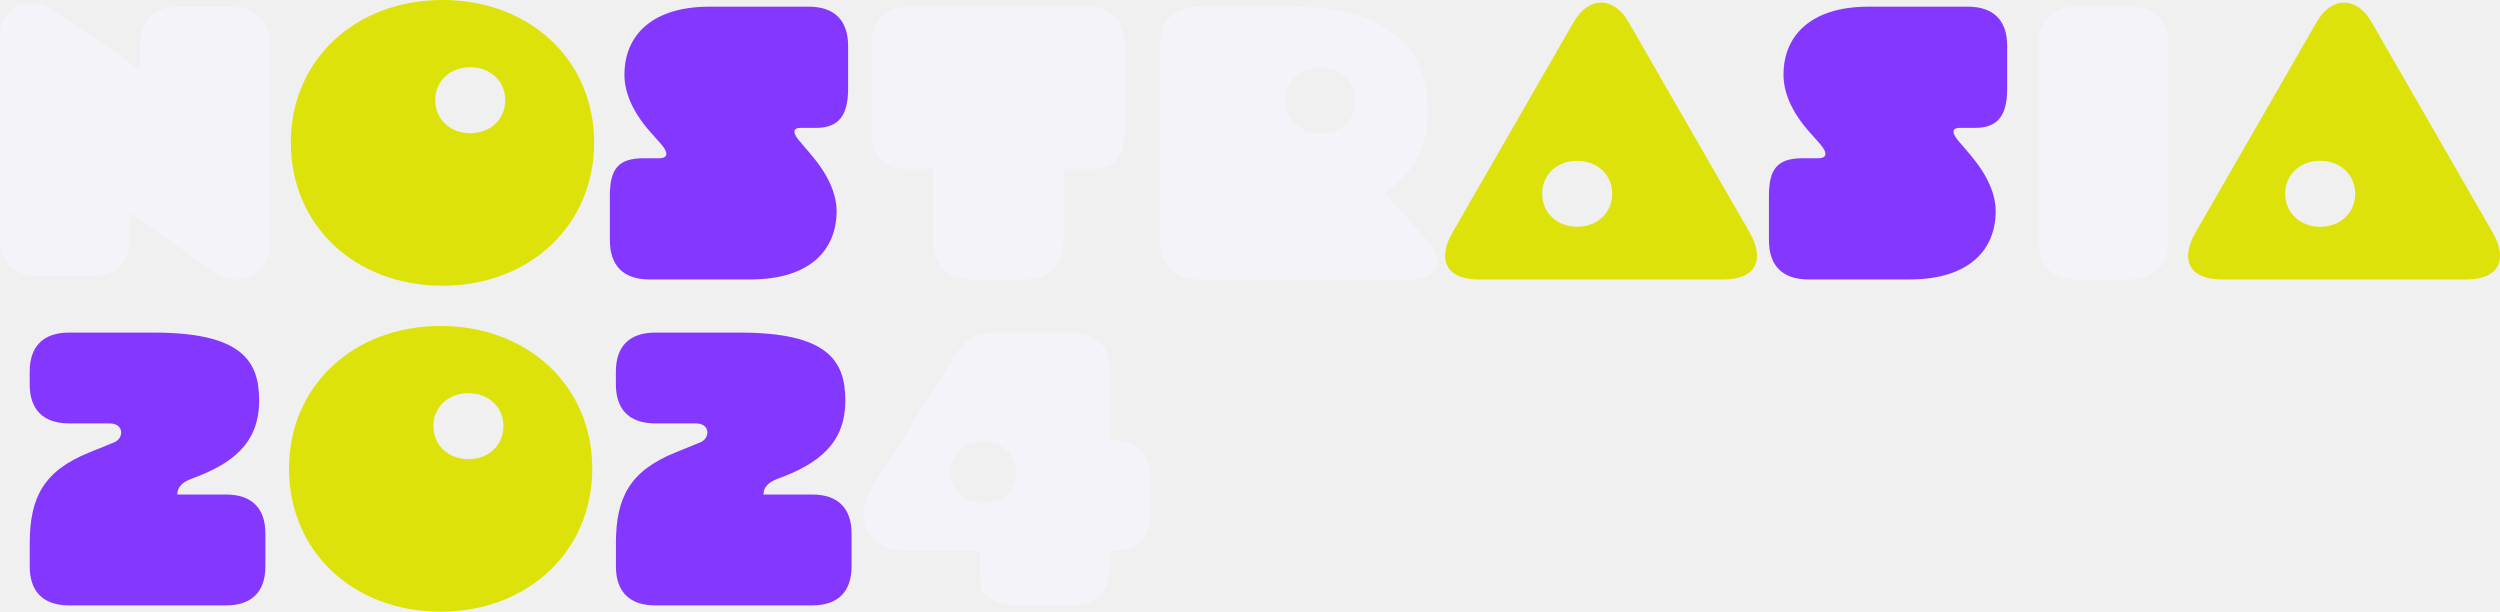
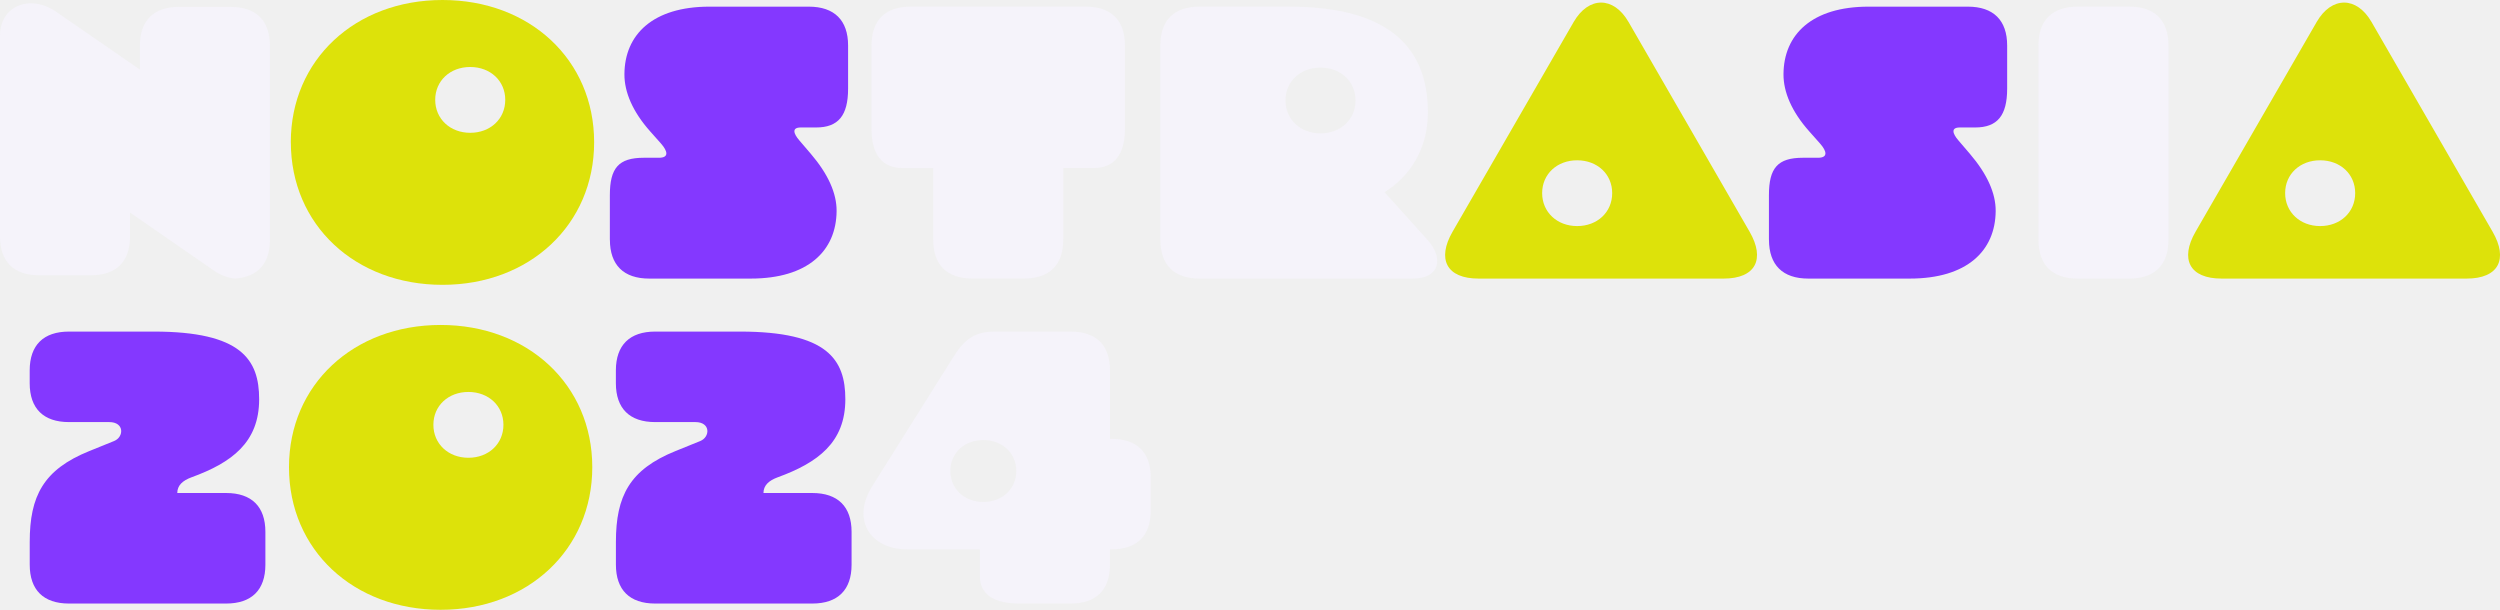
- <svg xmlns="http://www.w3.org/2000/svg" width="327" height="80" viewBox="0 0 327 80" fill="none">
-   <g clip-path="url(#clip0_68_480)">
-     <path d="M38.038 18.659C38.038 7.849 46.466 0 57.878 0C69.29 0 77.713 7.849 77.713 18.659C77.713 29.468 69.285 37.37 57.878 37.37C46.471 37.37 38.043 29.521 38.043 18.659H38.038ZM66.087 13.1C66.087 10.607 64.138 8.789 61.504 8.789C58.87 8.789 56.925 10.607 56.925 13.1C56.925 15.592 58.874 17.424 61.504 17.424C64.133 17.424 66.087 15.607 66.087 13.1Z" fill="#DDE20A" />
-     <path d="M79.769 31.454V25.616C79.769 22.048 80.902 20.698 84.217 20.698H86.195C87.502 20.698 87.371 19.869 86.448 18.822L85.043 17.236C82.749 14.647 81.665 12.082 81.675 9.744C81.694 4.518 85.417 0.873 92.79 0.873H105.792C109.131 0.873 110.93 2.657 110.93 5.969V11.629C110.93 15.168 109.646 16.725 106.74 16.725H104.737C103.547 16.725 103.775 17.516 104.558 18.427L106.059 20.187C108.315 22.834 109.447 25.36 109.428 27.694C109.384 32.925 105.666 36.55 98.19 36.55H84.912C81.573 36.55 79.774 34.767 79.774 31.454H79.769Z" fill="#8438FF" />
-     <path d="M122.065 31.454V22.048H118.031C115.411 22.048 113.997 20.264 113.997 16.952V5.964C113.997 2.652 115.795 0.868 119.134 0.868H142.002C145.341 0.868 147.14 2.652 147.14 5.964V16.947C147.14 20.259 145.725 22.043 143.106 22.043H139.071V31.449C139.071 34.762 137.273 36.545 133.934 36.545H127.202C123.863 36.545 122.065 34.762 122.065 31.449V31.454Z" fill="#F5F3FA" />
-     <path d="M151.772 31.454V5.964C151.772 2.652 153.57 0.868 156.909 0.868H168.56C182.004 0.868 186.767 6.509 186.767 14.739C186.767 19.579 184.39 23.147 181.095 25.215L186.704 31.454C188.867 33.86 188.351 36.55 184.798 36.55H156.914C153.575 36.55 151.777 34.767 151.777 31.454H151.772ZM177.304 13.177C177.304 10.684 175.355 8.866 172.72 8.866C170.086 8.866 168.142 10.684 168.142 13.177C168.142 15.669 170.091 17.501 172.72 17.501C175.35 17.501 177.304 15.684 177.304 13.177Z" fill="#F5F3FA" />
-     <path d="M189.999 30.393L205.839 2.878C207.788 -0.501 211.054 -0.511 213.008 2.878L228.844 30.393C230.919 34 229.641 36.55 225.451 36.55H193.392C189.202 36.55 187.924 34 189.999 30.393ZM210.875 25.336C210.875 22.843 208.926 21.031 206.291 21.031C203.657 21.031 201.713 22.843 201.713 25.336C201.713 27.829 203.662 29.661 206.291 29.661C208.921 29.661 210.875 27.848 210.875 25.336Z" fill="#DDE20A" />
-     <path d="M231.376 31.454V25.616C231.376 22.048 232.508 20.698 235.823 20.698H237.801C239.109 20.698 238.978 19.869 238.054 18.822L236.649 17.236C234.355 14.647 233.271 12.082 233.281 9.744C233.301 4.518 237.024 0.873 244.397 0.873H257.399C260.738 0.873 262.536 2.657 262.536 5.969V11.629C262.536 15.168 261.253 16.725 258.346 16.725H256.344C255.153 16.725 255.382 17.516 256.164 18.427L257.666 20.187C259.921 22.834 261.054 25.36 261.034 27.694C260.991 32.925 257.272 36.55 249.797 36.55H236.518C233.179 36.55 231.381 34.767 231.381 31.454H231.376Z" fill="#8438FF" />
-     <path d="M266.629 31.454V5.964C266.629 2.652 268.427 0.868 271.766 0.868H278.498C281.837 0.868 283.635 2.652 283.635 5.964V31.454C283.635 34.767 281.837 36.55 278.498 36.55H271.766C268.427 36.55 266.629 34.767 266.629 31.454Z" fill="#F5F3FA" />
-     <path d="M287.183 30.393L303.023 2.878C304.973 -0.501 308.239 -0.511 310.193 2.878L326.028 30.393C328.103 34 326.825 36.55 322.635 36.55H290.576C286.386 36.55 285.108 34 287.183 30.393ZM308.059 25.336C308.059 22.843 306.11 21.031 303.475 21.031C300.841 21.031 298.897 22.843 298.897 25.336C298.897 27.829 300.846 29.661 303.475 29.661C306.105 29.661 308.059 27.848 308.059 25.336Z" fill="#DDE20A" />
-     <path d="M3.888 74.089V71.09C3.888 65.083 5.682 61.611 11.675 59.182L14.917 57.865C16.229 57.335 16.287 55.378 14.294 55.378H9.021C5.682 55.378 3.883 53.594 3.883 50.281V48.599C3.883 45.287 5.682 43.503 9.021 43.503H20.108C31.578 43.503 33.897 47.172 33.897 52.383C33.897 58.063 30.29 60.705 25.046 62.624C23.904 63.044 23.189 63.68 23.189 64.683H29.576C32.915 64.683 34.713 66.467 34.713 69.779V74.089C34.713 77.401 32.915 79.185 29.576 79.185H9.021C5.682 79.185 3.888 77.401 3.888 74.089Z" fill="#8438FF" />
-     <path d="M37.8 61.293C37.8 50.484 46.227 42.635 57.635 42.635C69.042 42.635 77.47 50.484 77.47 61.293C77.47 72.103 69.042 80.005 57.635 80.005C46.227 80.005 37.8 72.156 37.8 61.293ZM65.849 55.734C65.849 53.242 63.9 51.424 61.266 51.424C58.631 51.424 56.687 53.242 56.687 55.734C56.687 58.227 58.636 60.059 61.266 60.059C63.895 60.059 65.849 58.241 65.849 55.734Z" fill="#DDE20A" />
-     <path d="M80.562 74.089V71.09C80.562 65.083 82.355 61.611 88.348 59.182L91.59 57.865C92.902 57.335 92.961 55.378 90.968 55.378H85.694C82.355 55.378 80.557 53.594 80.557 50.281V48.599C80.557 45.287 82.355 43.503 85.694 43.503H96.781C108.251 43.503 110.57 47.172 110.57 52.383C110.57 58.063 106.963 60.705 101.719 62.624C100.577 63.044 99.862 63.68 99.862 64.683H106.249C109.588 64.683 111.386 66.467 111.386 69.779V74.089C111.386 77.401 109.588 79.185 106.249 79.185H85.694C82.355 79.185 80.562 77.401 80.562 74.089Z" fill="#8438FF" />
-     <path d="M150.518 62.672V66.983C150.518 70.295 148.719 72.079 145.38 72.079H145.181V74.089C145.181 77.401 143.383 79.185 140.044 79.185H133.312C129.973 79.185 128.174 77.941 128.174 75.632V72.079H118.672C113.875 72.079 111.304 68.241 114.099 63.776L124.67 46.887C126.031 44.708 127.304 43.503 130.109 43.503H140.048C143.388 43.503 145.186 45.287 145.186 48.599V57.576H145.385C148.724 57.576 150.523 59.36 150.523 62.672H150.518ZM132.933 61.79C132.933 59.447 131.095 57.735 128.612 57.735C126.128 57.735 124.305 59.442 124.305 61.79C124.305 64.138 126.138 65.859 128.612 65.859C131.086 65.859 132.933 64.152 132.933 61.79Z" fill="#F5F3FA" />
-     <path d="M30.169 0.902H23.437C20.098 0.902 18.299 2.685 18.299 5.998V9.132L7.32 1.528C4.01 -0.767 0 0.685 0 4.701V31.02C0 34.333 1.798 36.116 5.137 36.116H11.869C15.208 36.116 17.007 34.333 17.007 31.02V27.887L27.982 35.499C28.871 36.116 29.804 36.454 30.703 36.55C33.683 36.358 35.301 34.612 35.301 31.493V6.003C35.301 2.69 33.503 0.906 30.164 0.906L30.169 0.902Z" fill="#F5F3FA" />
+ <svg xmlns="http://www.w3.org/2000/svg" width="574" height="140" viewBox="0 0 574 140" fill="none">
+   <g clip-path="url(#clip0_68_1485)">
+     <path d="M66.769 32.652C66.769 13.736 81.564 0 101.596 0C121.629 0 136.414 13.736 136.414 32.652C136.414 51.569 121.62 65.397 101.596 65.397C81.572 65.397 66.778 51.661 66.778 32.652H66.769ZM116.006 22.924C116.006 18.562 112.585 15.381 107.961 15.381C103.337 15.381 99.924 18.562 99.924 22.924C99.924 27.286 103.345 30.492 107.961 30.492C112.577 30.492 116.006 27.311 116.006 22.924Z" fill="#DDE20A" />
+     <path d="M140.023 55.045V44.827C140.023 38.584 142.011 36.221 147.83 36.221H151.302C153.597 36.221 153.367 34.77 151.746 32.939L149.28 30.163C145.253 25.633 143.351 21.144 143.368 17.052C143.402 7.906 149.937 1.527 162.88 1.527H185.703C191.564 1.527 194.721 4.649 194.721 10.445V20.351C194.721 26.544 192.468 29.269 187.366 29.269H183.851C181.761 29.269 182.162 30.653 183.535 32.247L186.172 35.327C190.13 39.959 192.118 44.38 192.084 48.464C192.007 57.618 185.481 63.963 172.359 63.963H149.05C143.189 63.963 140.032 60.841 140.032 55.045H140.023Z" fill="#8438FF" />
+     <path d="M214.267 55.045V38.584H207.185C202.587 38.584 200.104 35.462 200.104 29.666V10.437C200.104 4.641 203.261 1.519 209.122 1.519H249.264C255.125 1.519 258.282 4.641 258.282 10.437V29.657C258.282 35.453 255.799 38.575 251.201 38.575H244.119V55.036C244.119 60.833 240.963 63.955 235.101 63.955H223.285C217.423 63.955 214.267 60.833 214.267 55.036V55.045Z" fill="#F5F3FA" />
+     <path d="M266.413 55.045V10.437C266.413 4.641 269.57 1.519 275.431 1.519H295.882C319.481 1.519 327.842 11.39 327.842 25.793C327.842 34.264 323.67 40.507 317.885 44.127L327.731 55.045C331.527 59.255 330.623 63.963 324.386 63.963H275.44C269.578 63.963 266.422 60.841 266.422 55.045H266.413ZM311.23 23.059C311.23 18.697 307.809 15.516 303.185 15.516C298.561 15.516 295.148 18.697 295.148 23.059C295.148 27.421 298.569 30.627 303.185 30.627C307.801 30.627 311.23 27.447 311.23 23.059Z" fill="#F5F3FA" />
+     <path d="M333.515 53.189L361.32 5.037C364.742 -0.877 370.475 -0.894 373.905 5.037L401.701 53.189C405.344 59.5 403.1 63.963 395.746 63.963H339.471C332.116 63.963 329.872 59.5 333.515 53.189ZM370.159 44.338C370.159 39.976 366.738 36.803 362.114 36.803C357.49 36.803 354.077 39.976 354.077 44.338C354.077 48.7 357.498 51.906 362.114 51.906C366.73 51.906 370.159 48.734 370.159 44.338Z" fill="#DDE20A" />
+     <path d="M406.146 55.045V44.827C406.146 38.584 408.134 36.221 413.953 36.221H417.425C419.72 36.221 419.49 34.77 417.869 32.939L415.403 30.163C411.376 25.633 409.473 21.144 409.49 17.052C409.525 7.906 416.06 1.527 429.003 1.527H451.825C457.686 1.527 460.843 4.649 460.843 10.445V20.351C460.843 26.544 458.591 29.269 453.489 29.269H449.974C447.883 29.269 448.284 30.653 449.658 32.247L452.294 35.327C456.253 39.959 458.241 44.38 458.207 48.464C458.13 57.618 451.603 63.963 438.481 63.963H415.173C409.311 63.963 406.155 60.841 406.155 55.045H406.146Z" fill="#8438FF" />
+     <path d="M468.027 55.045V10.437C468.027 4.641 471.184 1.519 477.045 1.519H488.861C494.723 1.519 497.879 4.641 497.879 10.437V55.045C497.879 60.841 494.723 63.963 488.861 63.963H477.045C471.184 63.963 468.027 60.841 468.027 55.045Z" fill="#F5F3FA" />
+     <path d="M504.108 53.189L531.913 5.037C535.334 -0.877 541.067 -0.894 544.497 5.037L572.294 53.189C575.937 59.5 573.693 63.963 566.338 63.963H510.063C502.708 63.963 500.465 59.5 504.108 53.189ZM540.752 44.338C540.752 39.976 537.33 36.803 532.706 36.803C528.082 36.803 524.669 39.976 524.669 44.338C524.669 48.7 528.09 51.906 532.706 51.906C537.322 51.906 540.752 48.734 540.752 44.338Z" fill="#DDE20A" />
+     <path d="M6.825 129.656V124.408C6.825 113.895 9.974 107.82 20.493 103.568L26.184 101.264C28.488 100.336 28.59 96.911 25.092 96.911H15.835C9.974 96.911 6.817 93.789 6.817 87.993V85.048C6.817 79.251 9.974 76.13 15.835 76.13H35.296C55.431 76.13 59.501 82.55 59.501 91.671C59.501 101.61 53.17 106.234 43.964 109.592C41.959 110.326 40.705 111.44 40.705 113.195H51.916C57.777 113.195 60.934 116.317 60.934 122.113V129.656C60.934 135.452 57.777 138.574 51.916 138.574H15.835C9.974 138.574 6.825 135.452 6.825 129.656Z" fill="#8438FF" />
+     <path d="M66.352 107.263C66.352 88.347 81.146 74.611 101.17 74.611C121.194 74.611 135.988 88.347 135.988 107.263C135.988 126.18 121.194 140.008 101.17 140.008C81.146 140.008 66.352 126.273 66.352 107.263ZM115.588 97.535C115.588 93.173 112.167 89.992 107.543 89.992C102.919 89.992 99.506 93.173 99.506 97.535C99.506 101.897 102.927 105.103 107.543 105.103C112.159 105.103 115.588 101.923 115.588 97.535Z" fill="#DDE20A" />
+     <path d="M141.414 129.656V124.408C141.414 113.895 144.562 107.82 155.082 103.568L160.772 101.264C163.076 100.336 163.178 96.911 159.68 96.911H150.423C144.562 96.911 141.405 93.789 141.405 87.993V85.048C141.405 79.251 144.562 76.13 150.423 76.13H169.884C190.019 76.13 194.089 82.55 194.089 91.671C194.089 101.61 187.758 106.234 178.553 109.592C176.548 110.326 175.293 111.44 175.293 113.195H186.504C192.365 113.195 195.522 116.317 195.522 122.113V129.656C195.522 135.452 192.365 138.574 186.504 138.574H150.423C144.562 138.574 141.414 135.452 141.414 129.656Z" fill="#8438FF" />
+     <path d="M264.212 109.676V117.219C264.212 123.016 261.055 126.138 255.194 126.138H254.844V129.656C254.844 135.452 251.687 138.574 245.826 138.574H234.009C228.148 138.574 224.991 136.397 224.991 132.356V126.138H208.312C199.891 126.138 195.377 119.421 200.283 111.609L218.84 82.053C221.229 78.239 223.464 76.13 228.387 76.13H245.834C251.696 76.13 254.852 79.251 254.852 85.048V100.758H255.202C261.063 100.758 264.22 103.88 264.22 109.676H264.212ZM233.344 108.132C233.344 104.032 230.119 101.037 225.759 101.037C221.399 101.037 218.2 104.023 218.2 108.132C218.2 112.241 221.416 115.253 225.759 115.253C230.102 115.253 233.344 112.267 233.344 108.132Z" fill="#F5F3FA" />
+     <path d="M52.957 1.578H41.14C35.279 1.578 32.122 4.7 32.122 10.496V15.98L12.849 2.675C7.039 -1.342 0 1.198 0 8.226V54.286C0 60.082 3.157 63.204 9.018 63.204H20.835C26.696 63.204 29.853 60.082 29.853 54.286V48.801L49.117 62.124C50.679 63.204 52.317 63.794 53.895 63.963C59.125 63.626 61.966 60.571 61.966 55.112V10.504C61.966 4.708 58.809 1.586 52.948 1.586L52.957 1.578Z" fill="#F5F3FA" />
  </g>
  <defs>
-     <clipPath id="clip0_68_480">
-       <rect width="327" height="80" fill="white" />
+     <clipPath id="clip0_68_1485">
+       <rect width="574" height="140" fill="white" />
    </clipPath>
  </defs>
</svg>
